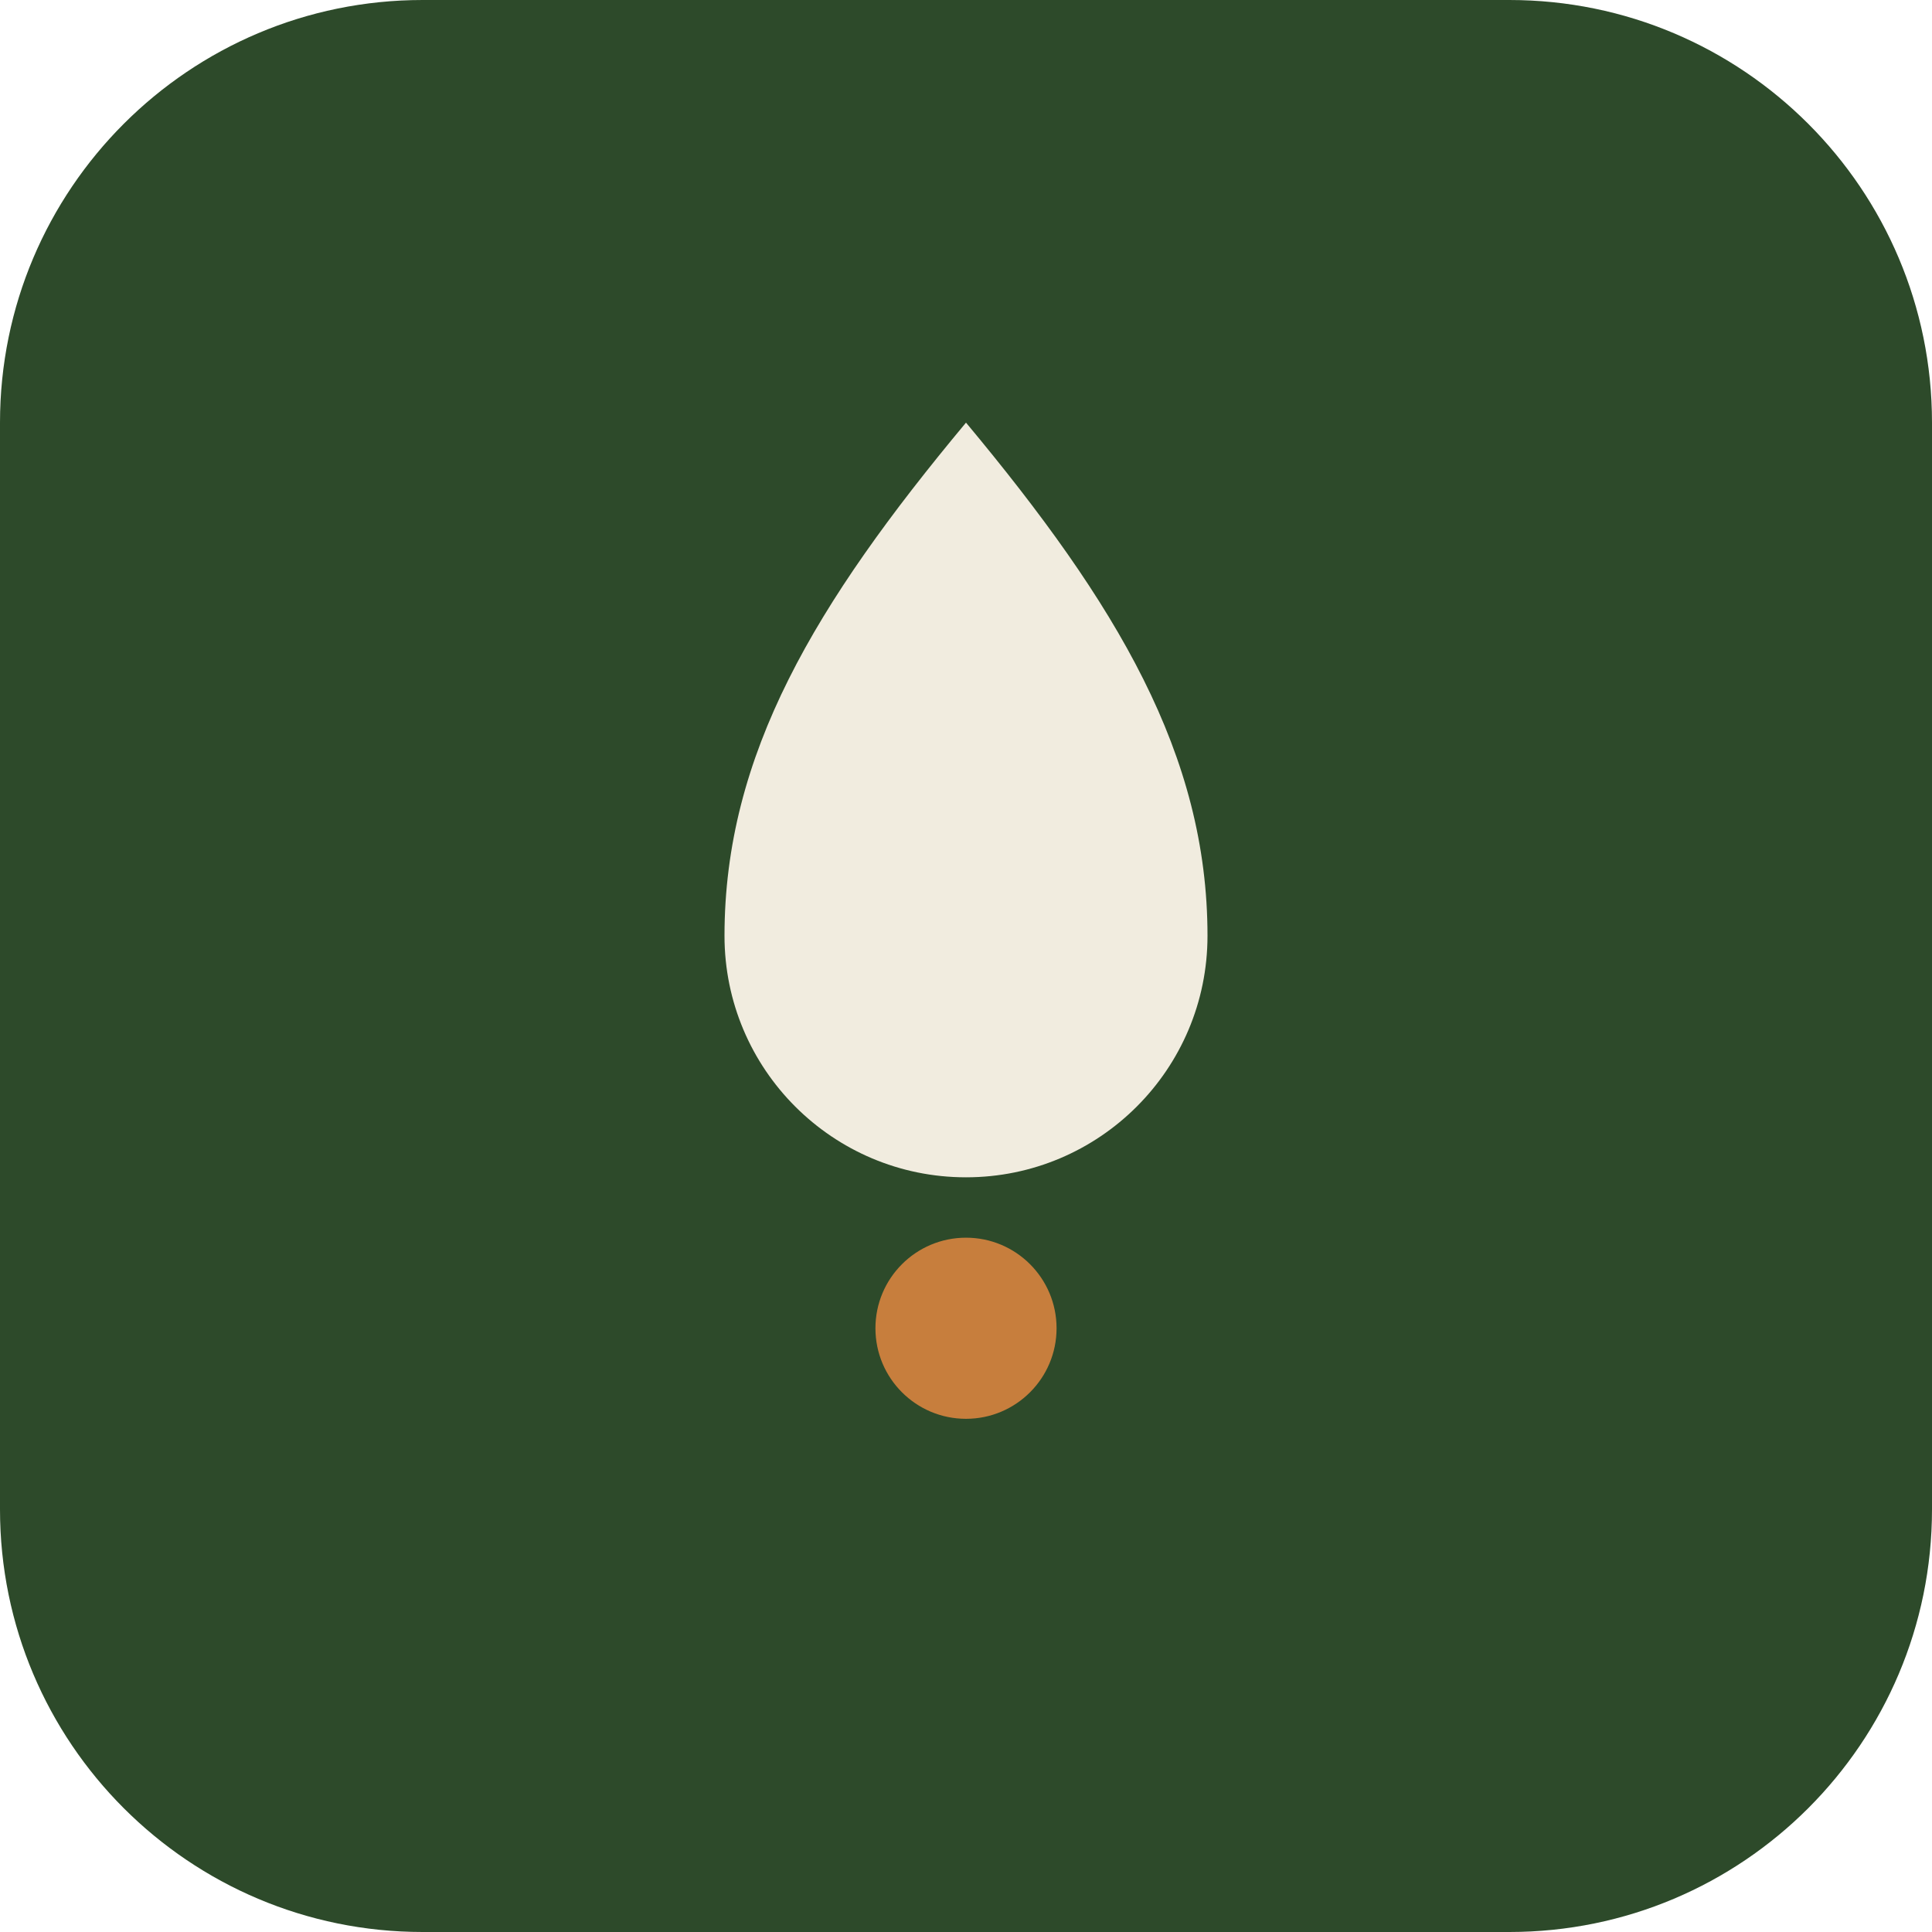
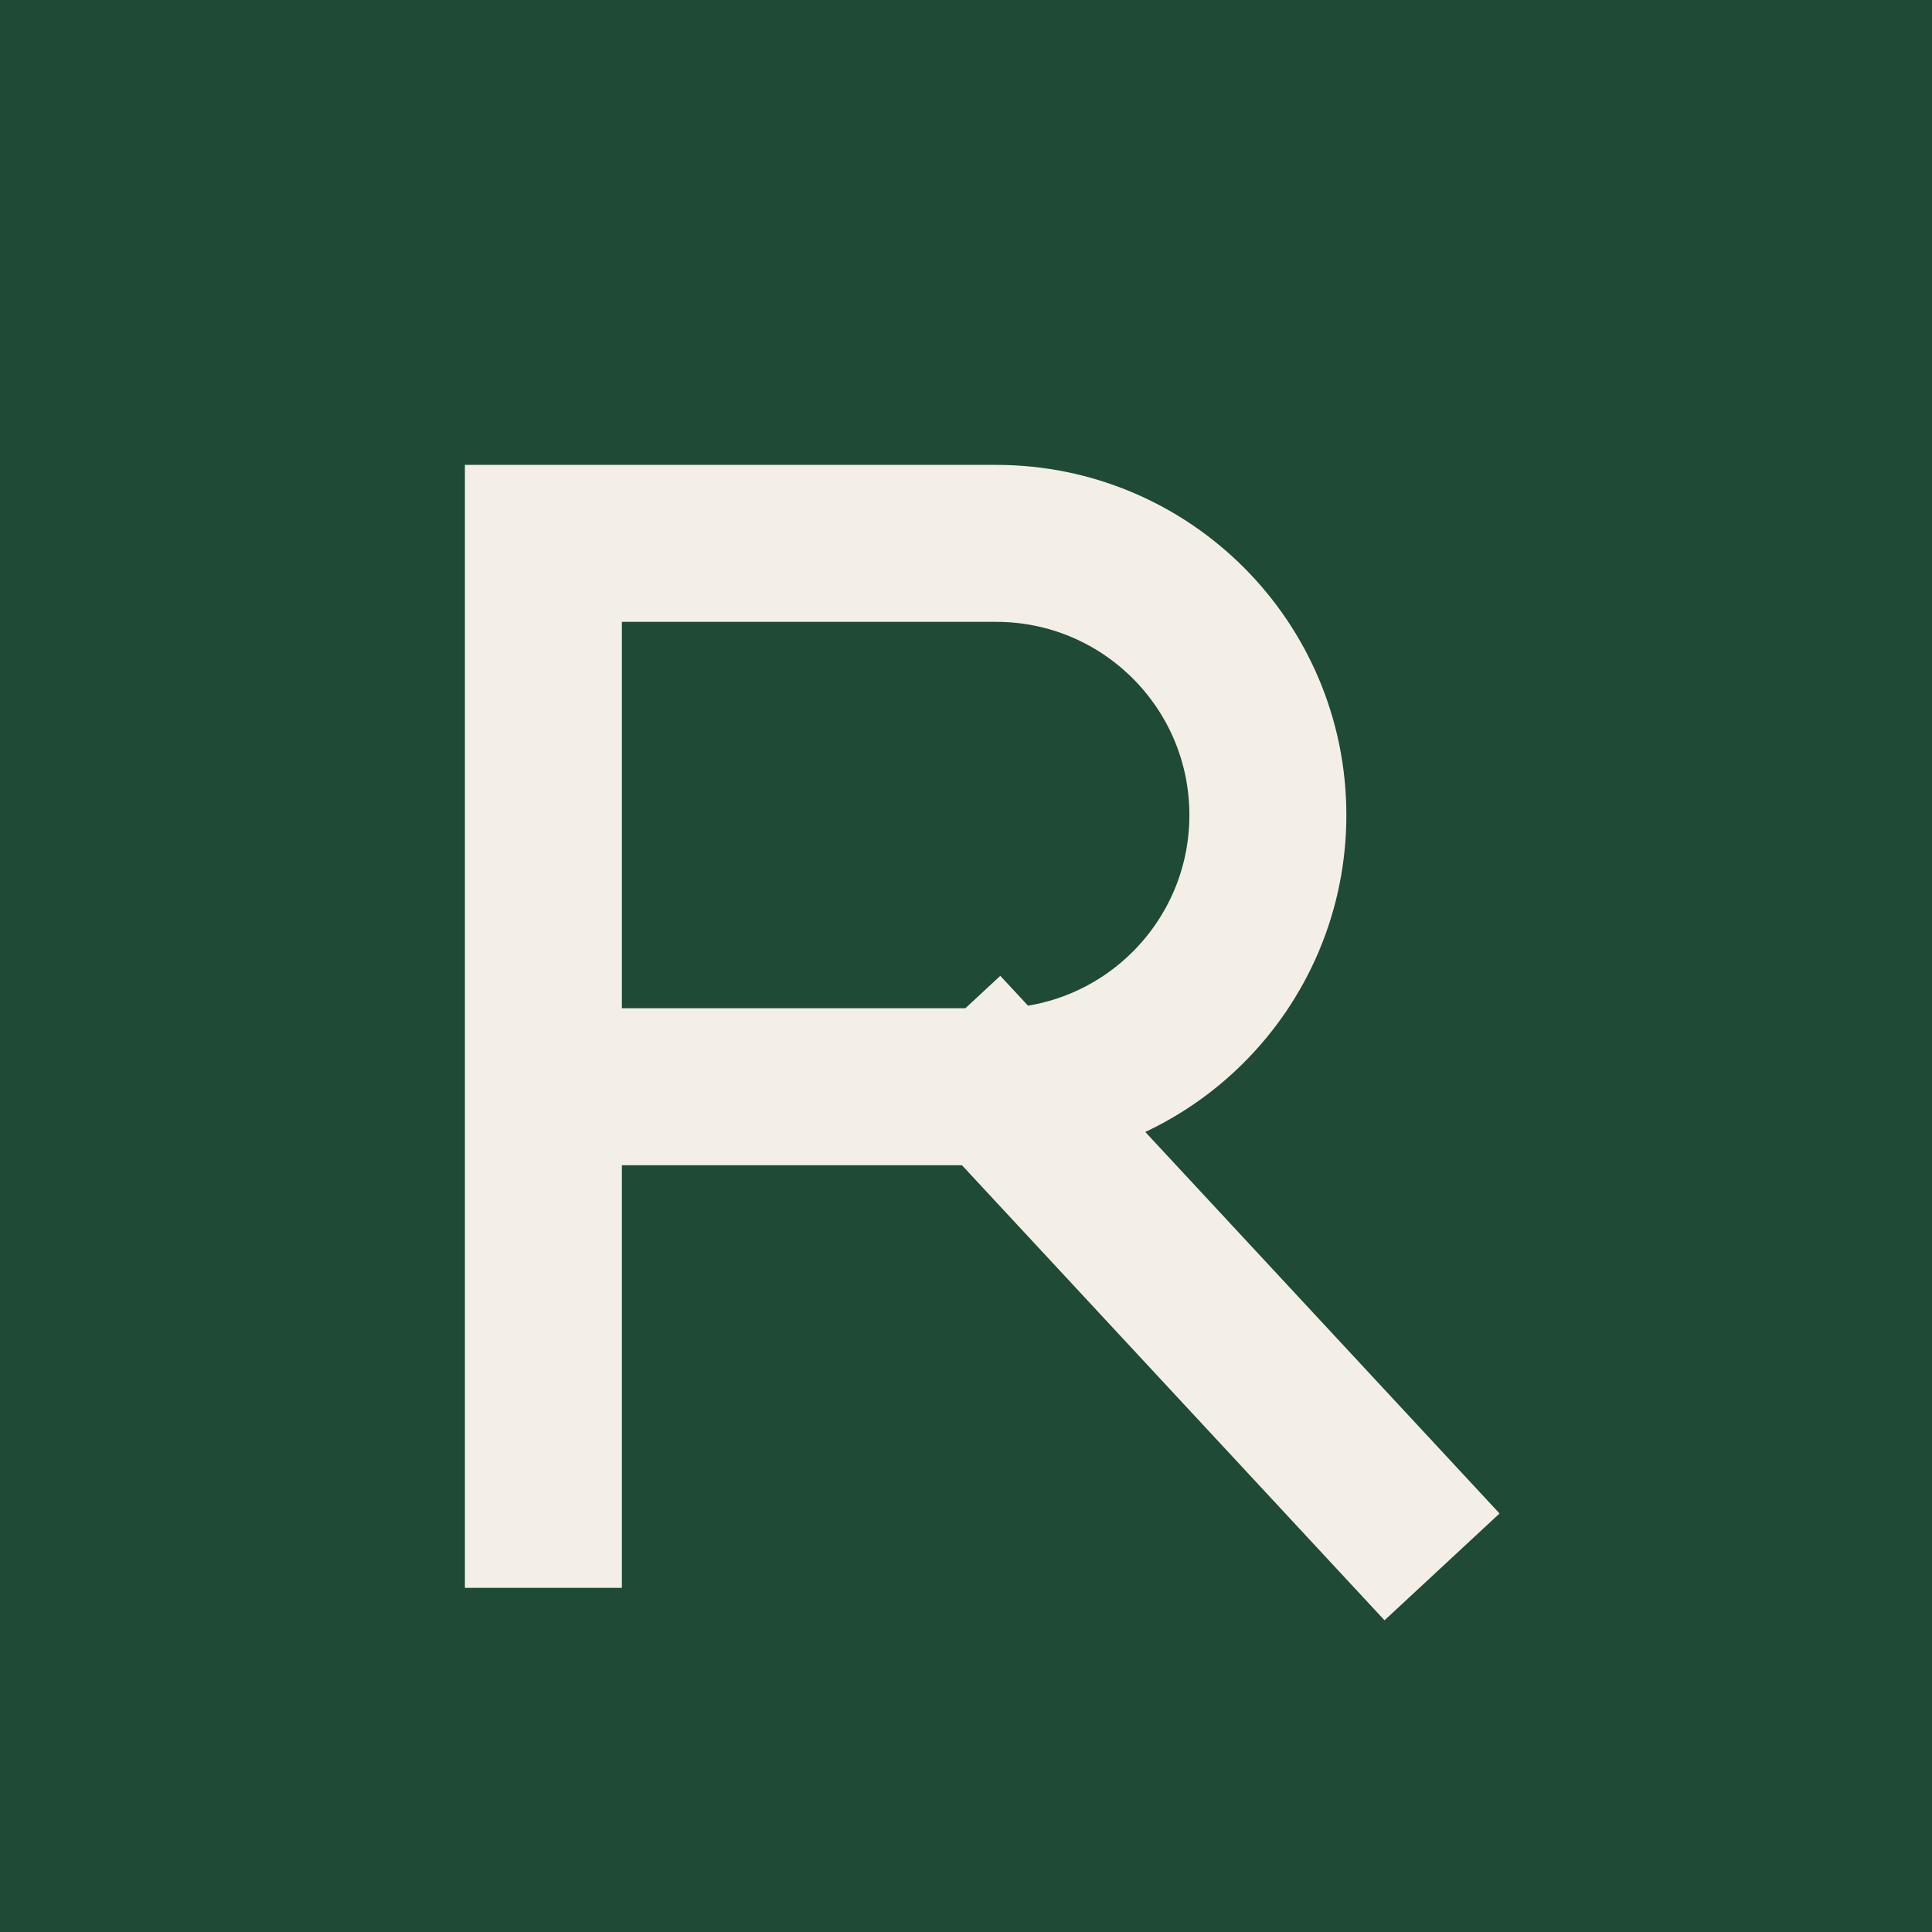
- <svg xmlns="http://www.w3.org/2000/svg" viewBox="0 0 64 64">
-   <rect width="64" height="64" rx="14" fill="#2d4a2a" />
-   <path d="M32 14c-5 6-8 11-8 17a8 8 0 0 0 16 0c0-6-3-11-8-17z" fill="#f1ecdf" />
-   <circle cx="32" cy="44" r="3" fill="#c77e3d" />
+ <svg xmlns="http://www.w3.org/2000/svg" viewBox="0 0 32 32">
+   <rect width="32" height="32" fill="#1f4a36" />
+   <path d="M9 25V9h7.5a4.5 4.5 0 0 1 0 9H9m7.5 0L23 25" fill="none" stroke="#f4efe6" stroke-width="2.6" stroke-linecap="square" />
</svg>
